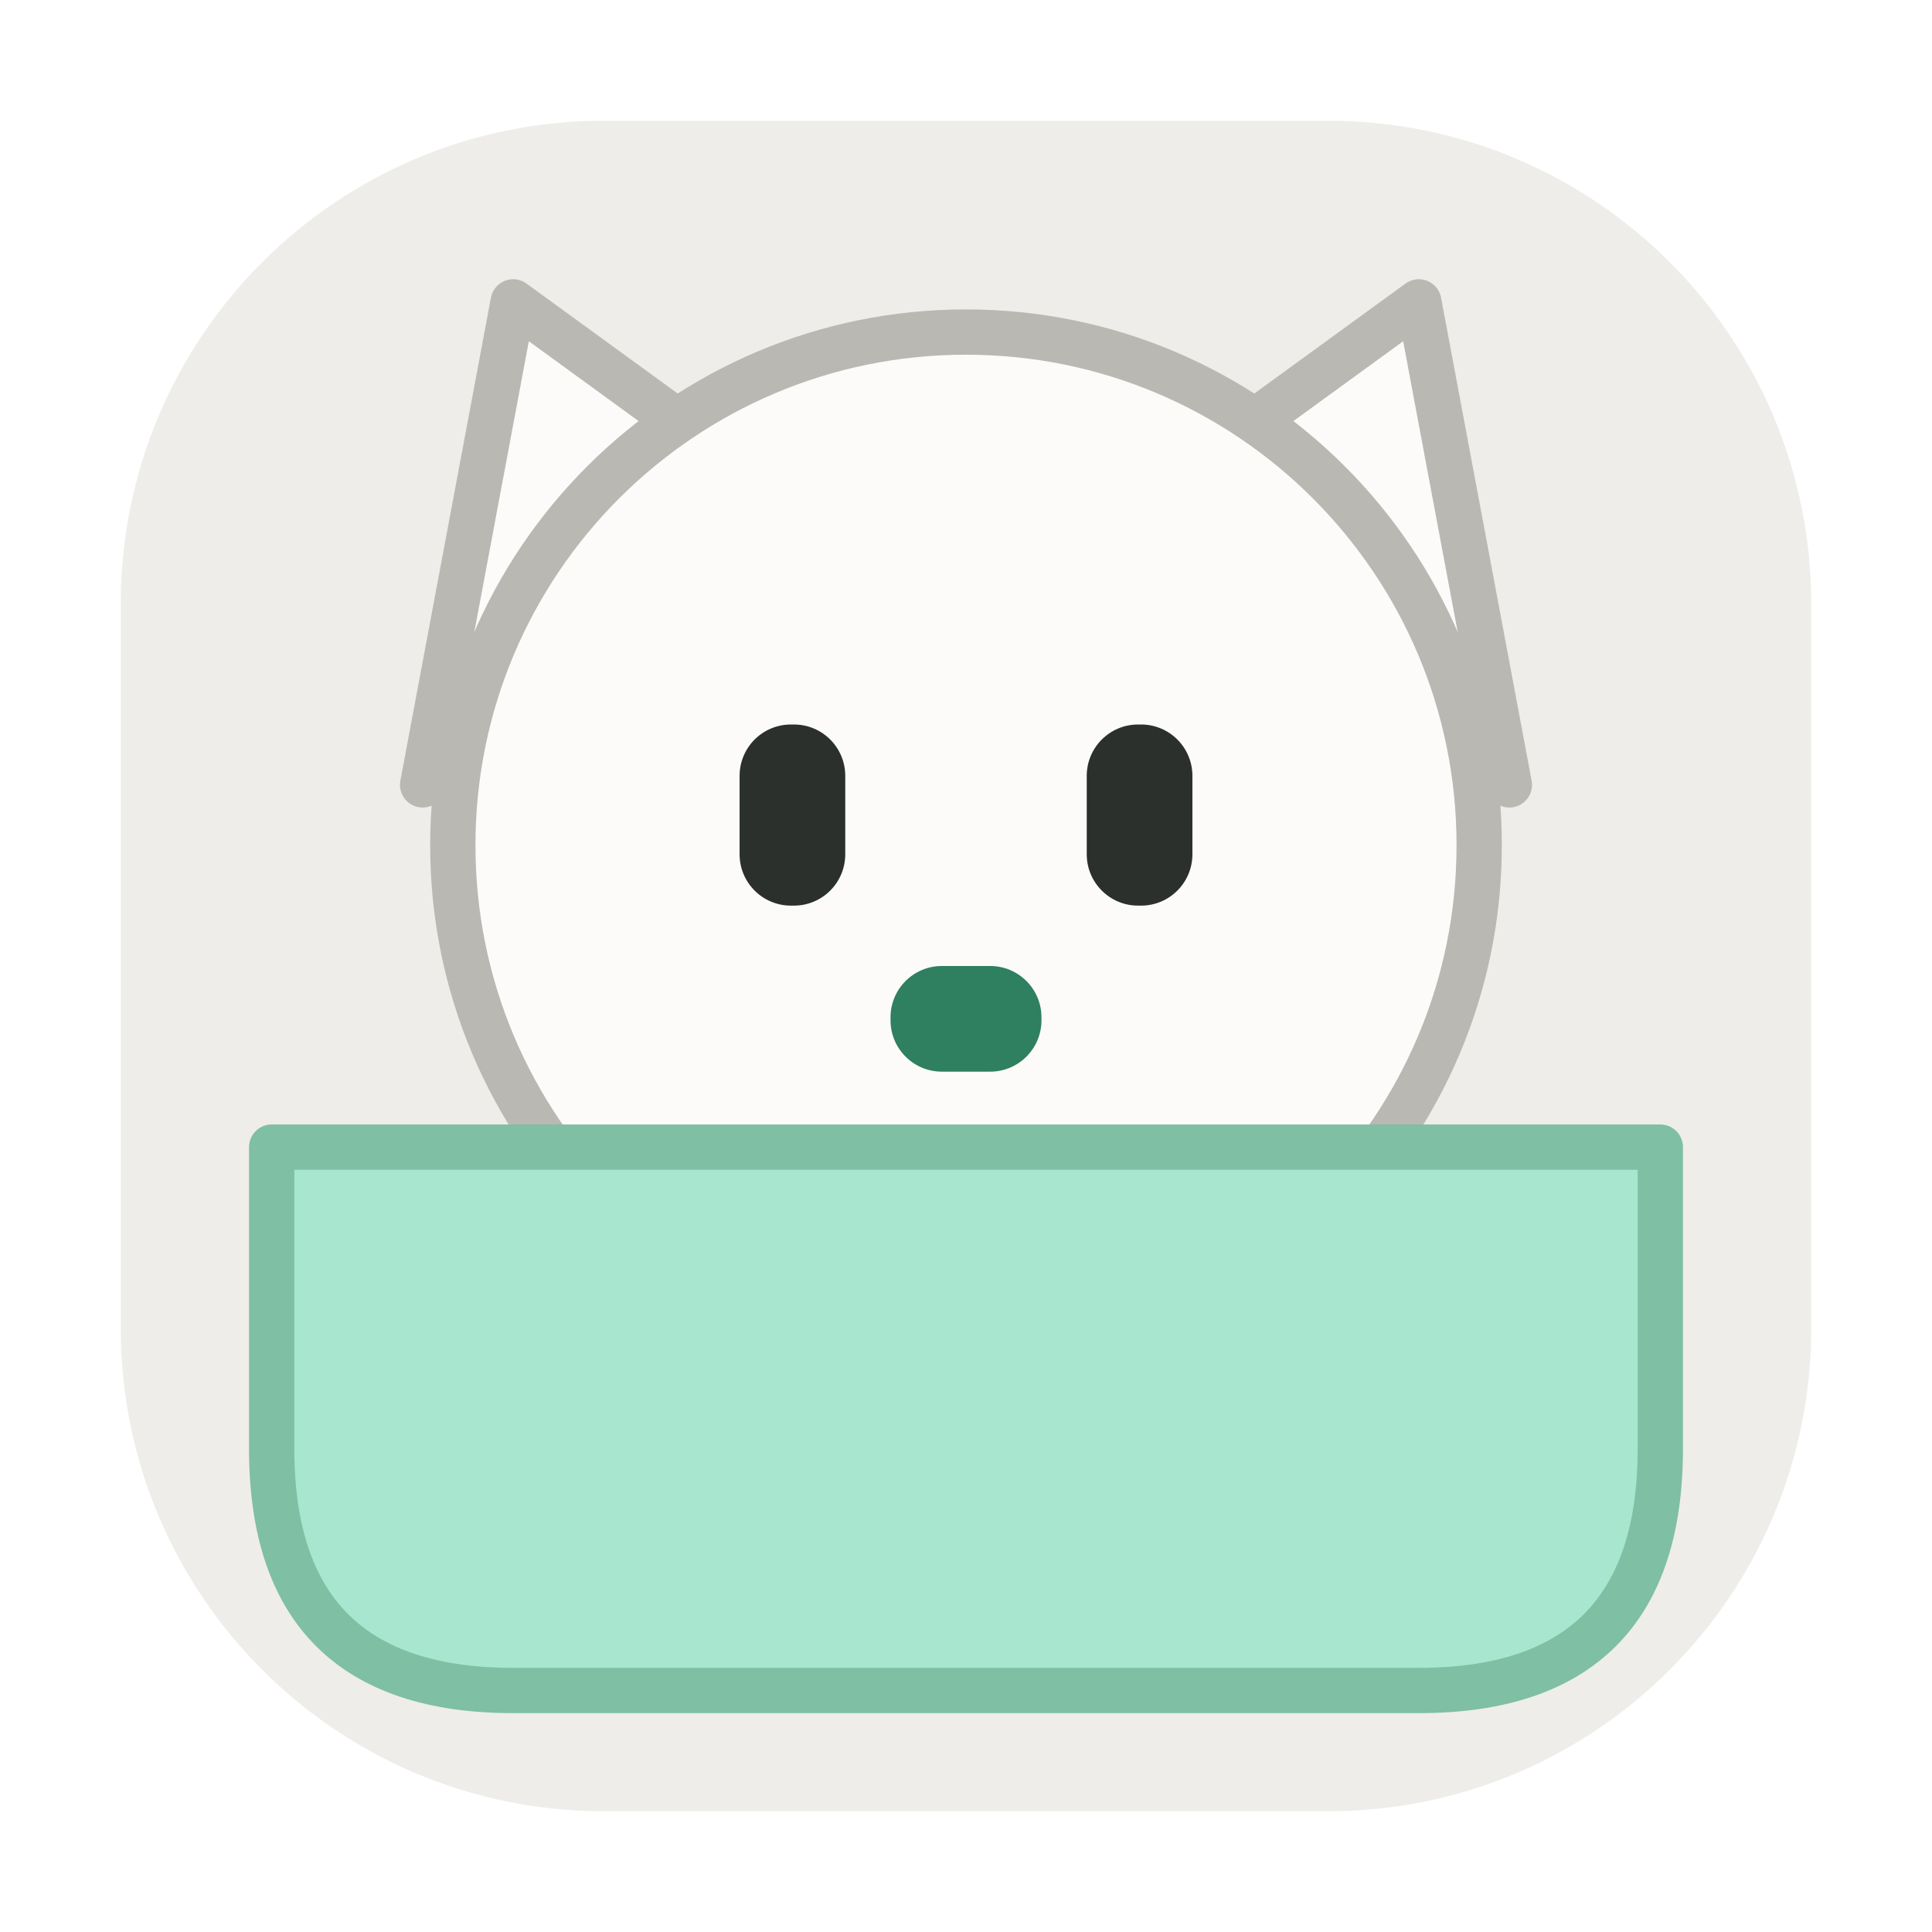
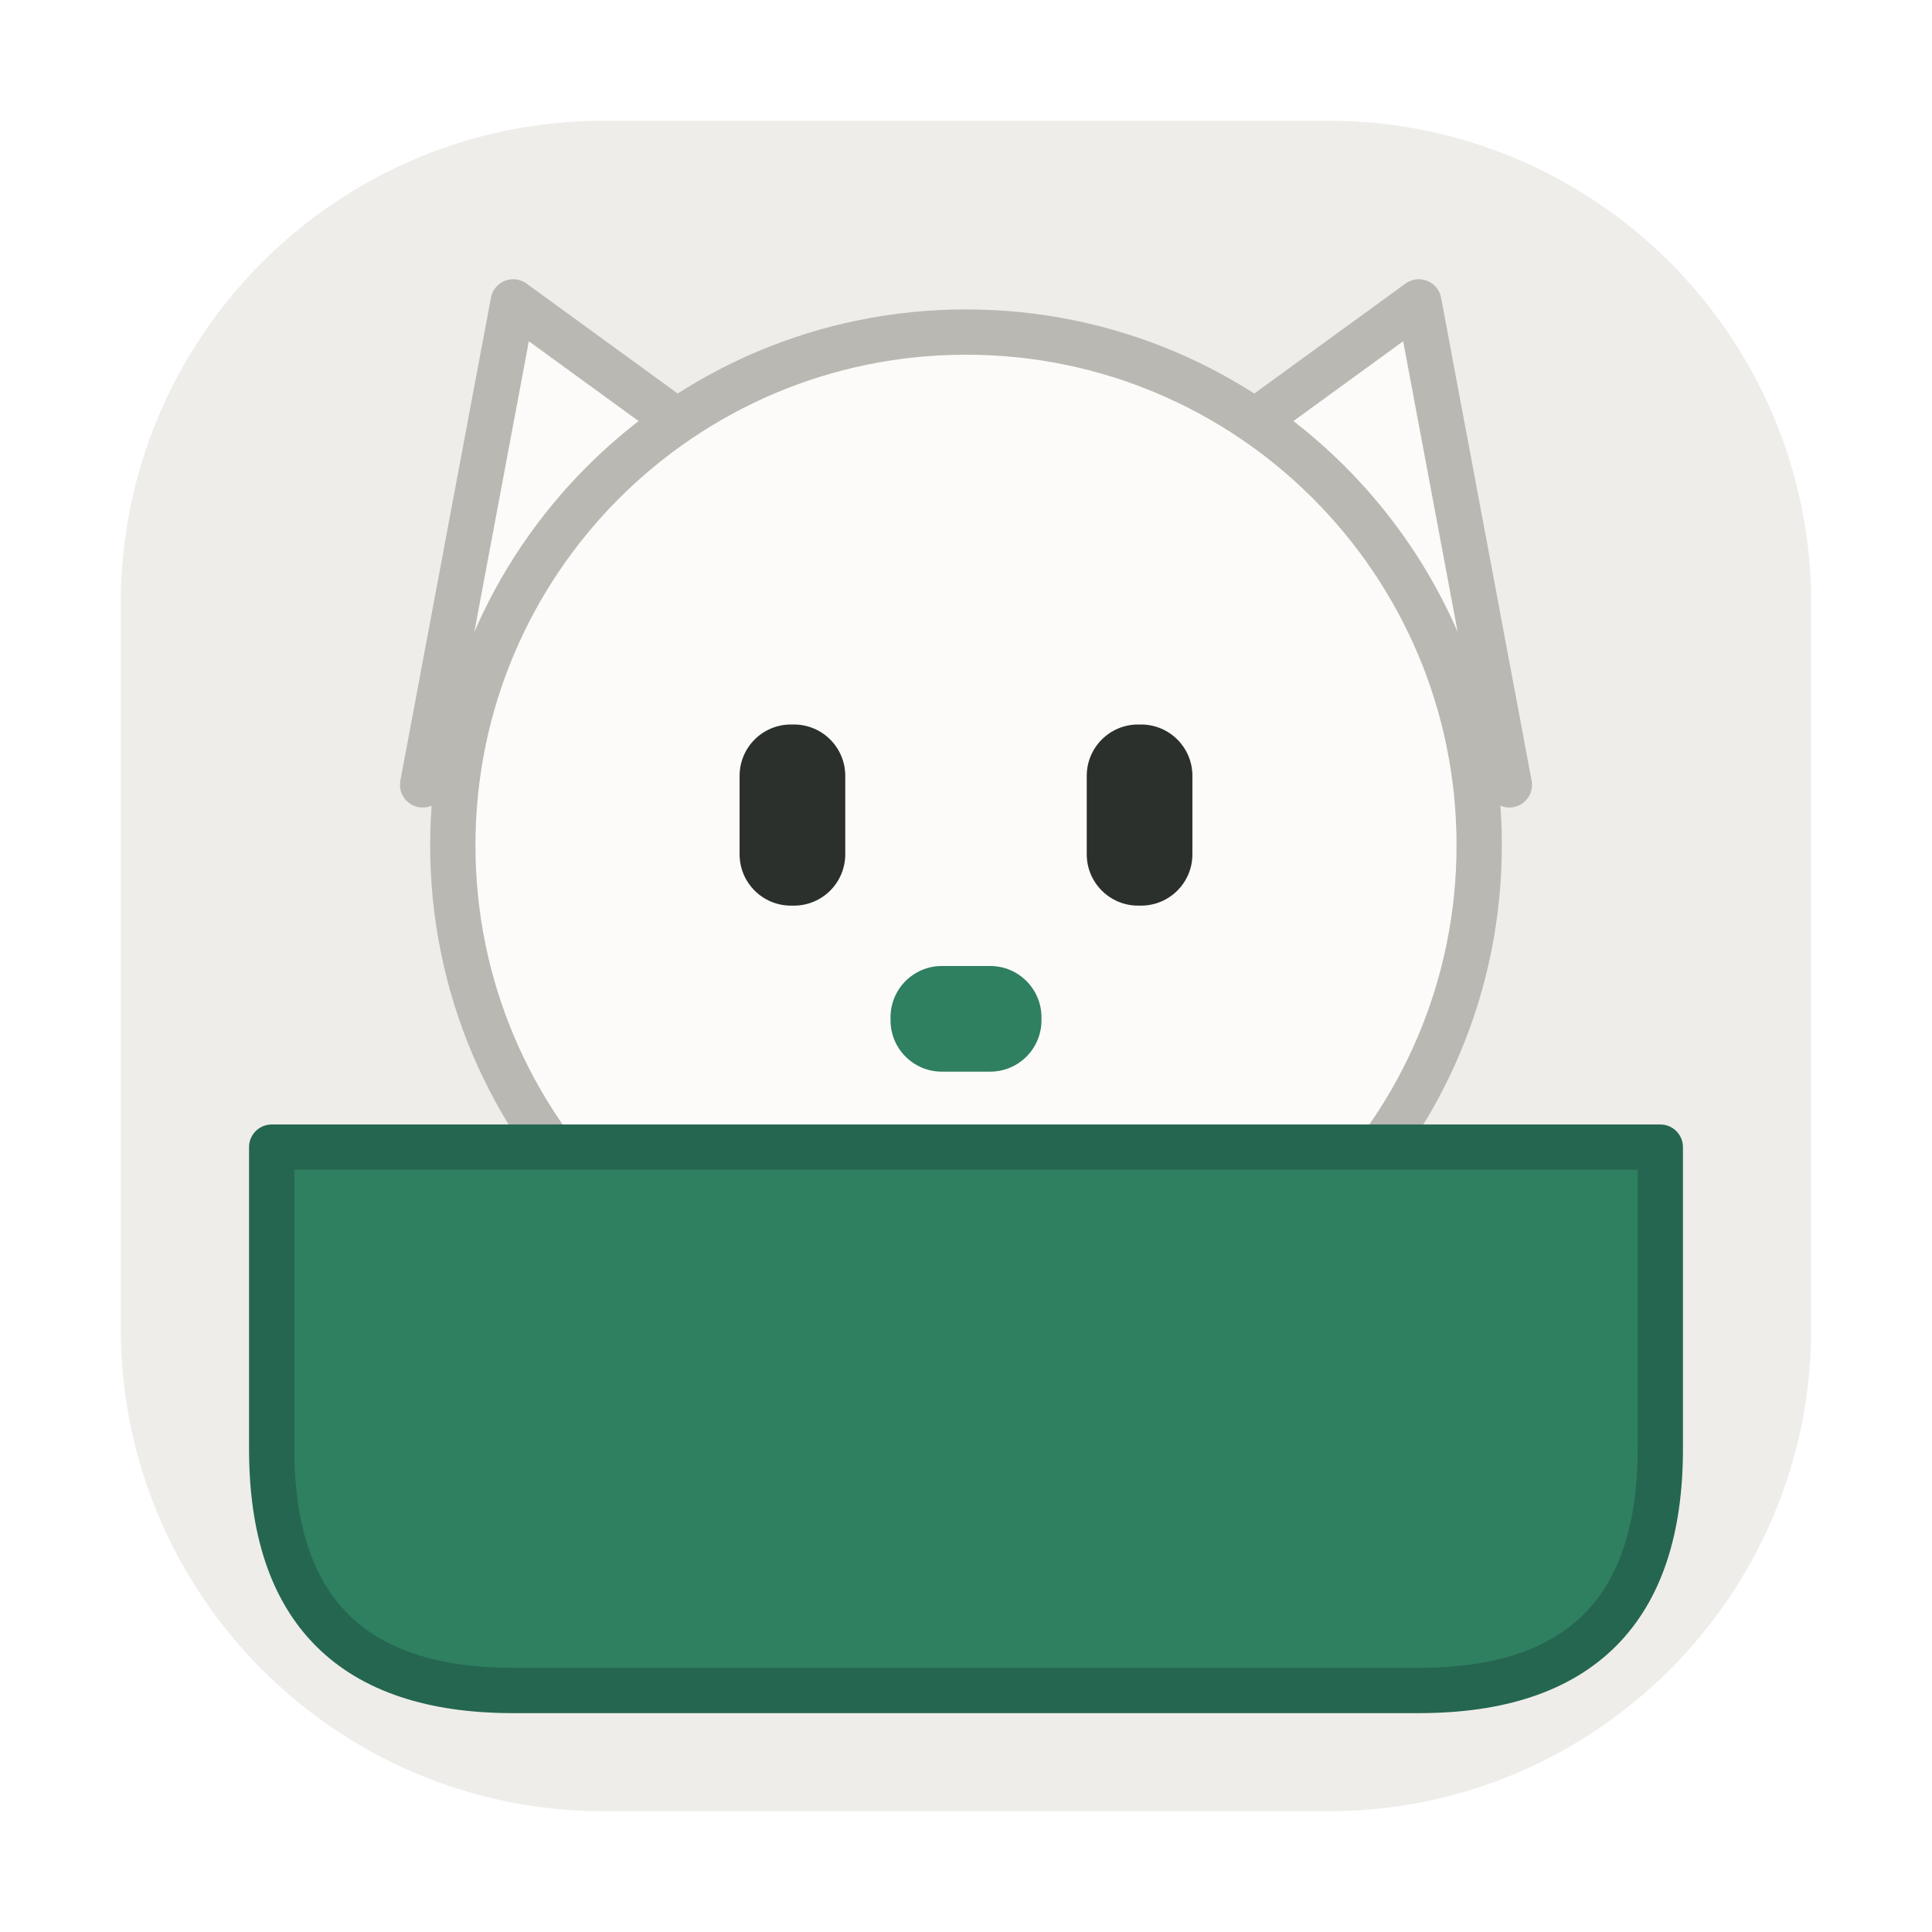
<svg xmlns="http://www.w3.org/2000/svg" viewBox="0 0 64 64">
  <rect x="4" y="4" width="56" height="56" rx="16" fill="#eeede9" />
  <path d="M14 26 L17 10 L28 18 Z M50 26 L47 10 L36 18 Z" fill="#fcfbf9" stroke="#b9b8b2" stroke-width="1.5" stroke-linejoin="round" />
  <circle cx="32" cy="28" r="17" fill="#fcfbf9" stroke="#b9b8b2" stroke-width="1.5" />
  <rect x="24.500" y="24" width="3.500" height="6" rx="1.700" fill="#2b302d" />
  <rect x="36" y="24" width="3.500" height="6" rx="1.700" fill="#2b302d" />
  <rect x="29.500" y="32" width="5" height="3.500" rx="1.700" fill="#2f7f61" />
-   <path d="M9 38 H55 V48 Q55 56 47 56 H17 Q9 56 9 48 Z" fill="#a8e6cf" stroke="#7fbfa3" stroke-width="1.500" stroke-linejoin="round" />
+   <path d="M9 38 H55 V48 Q55 56 47 56 H17 Q9 56 9 48 Z" fill="#2f7f61" stroke="#256650" stroke-width="1.500" stroke-linejoin="round" />
</svg>
